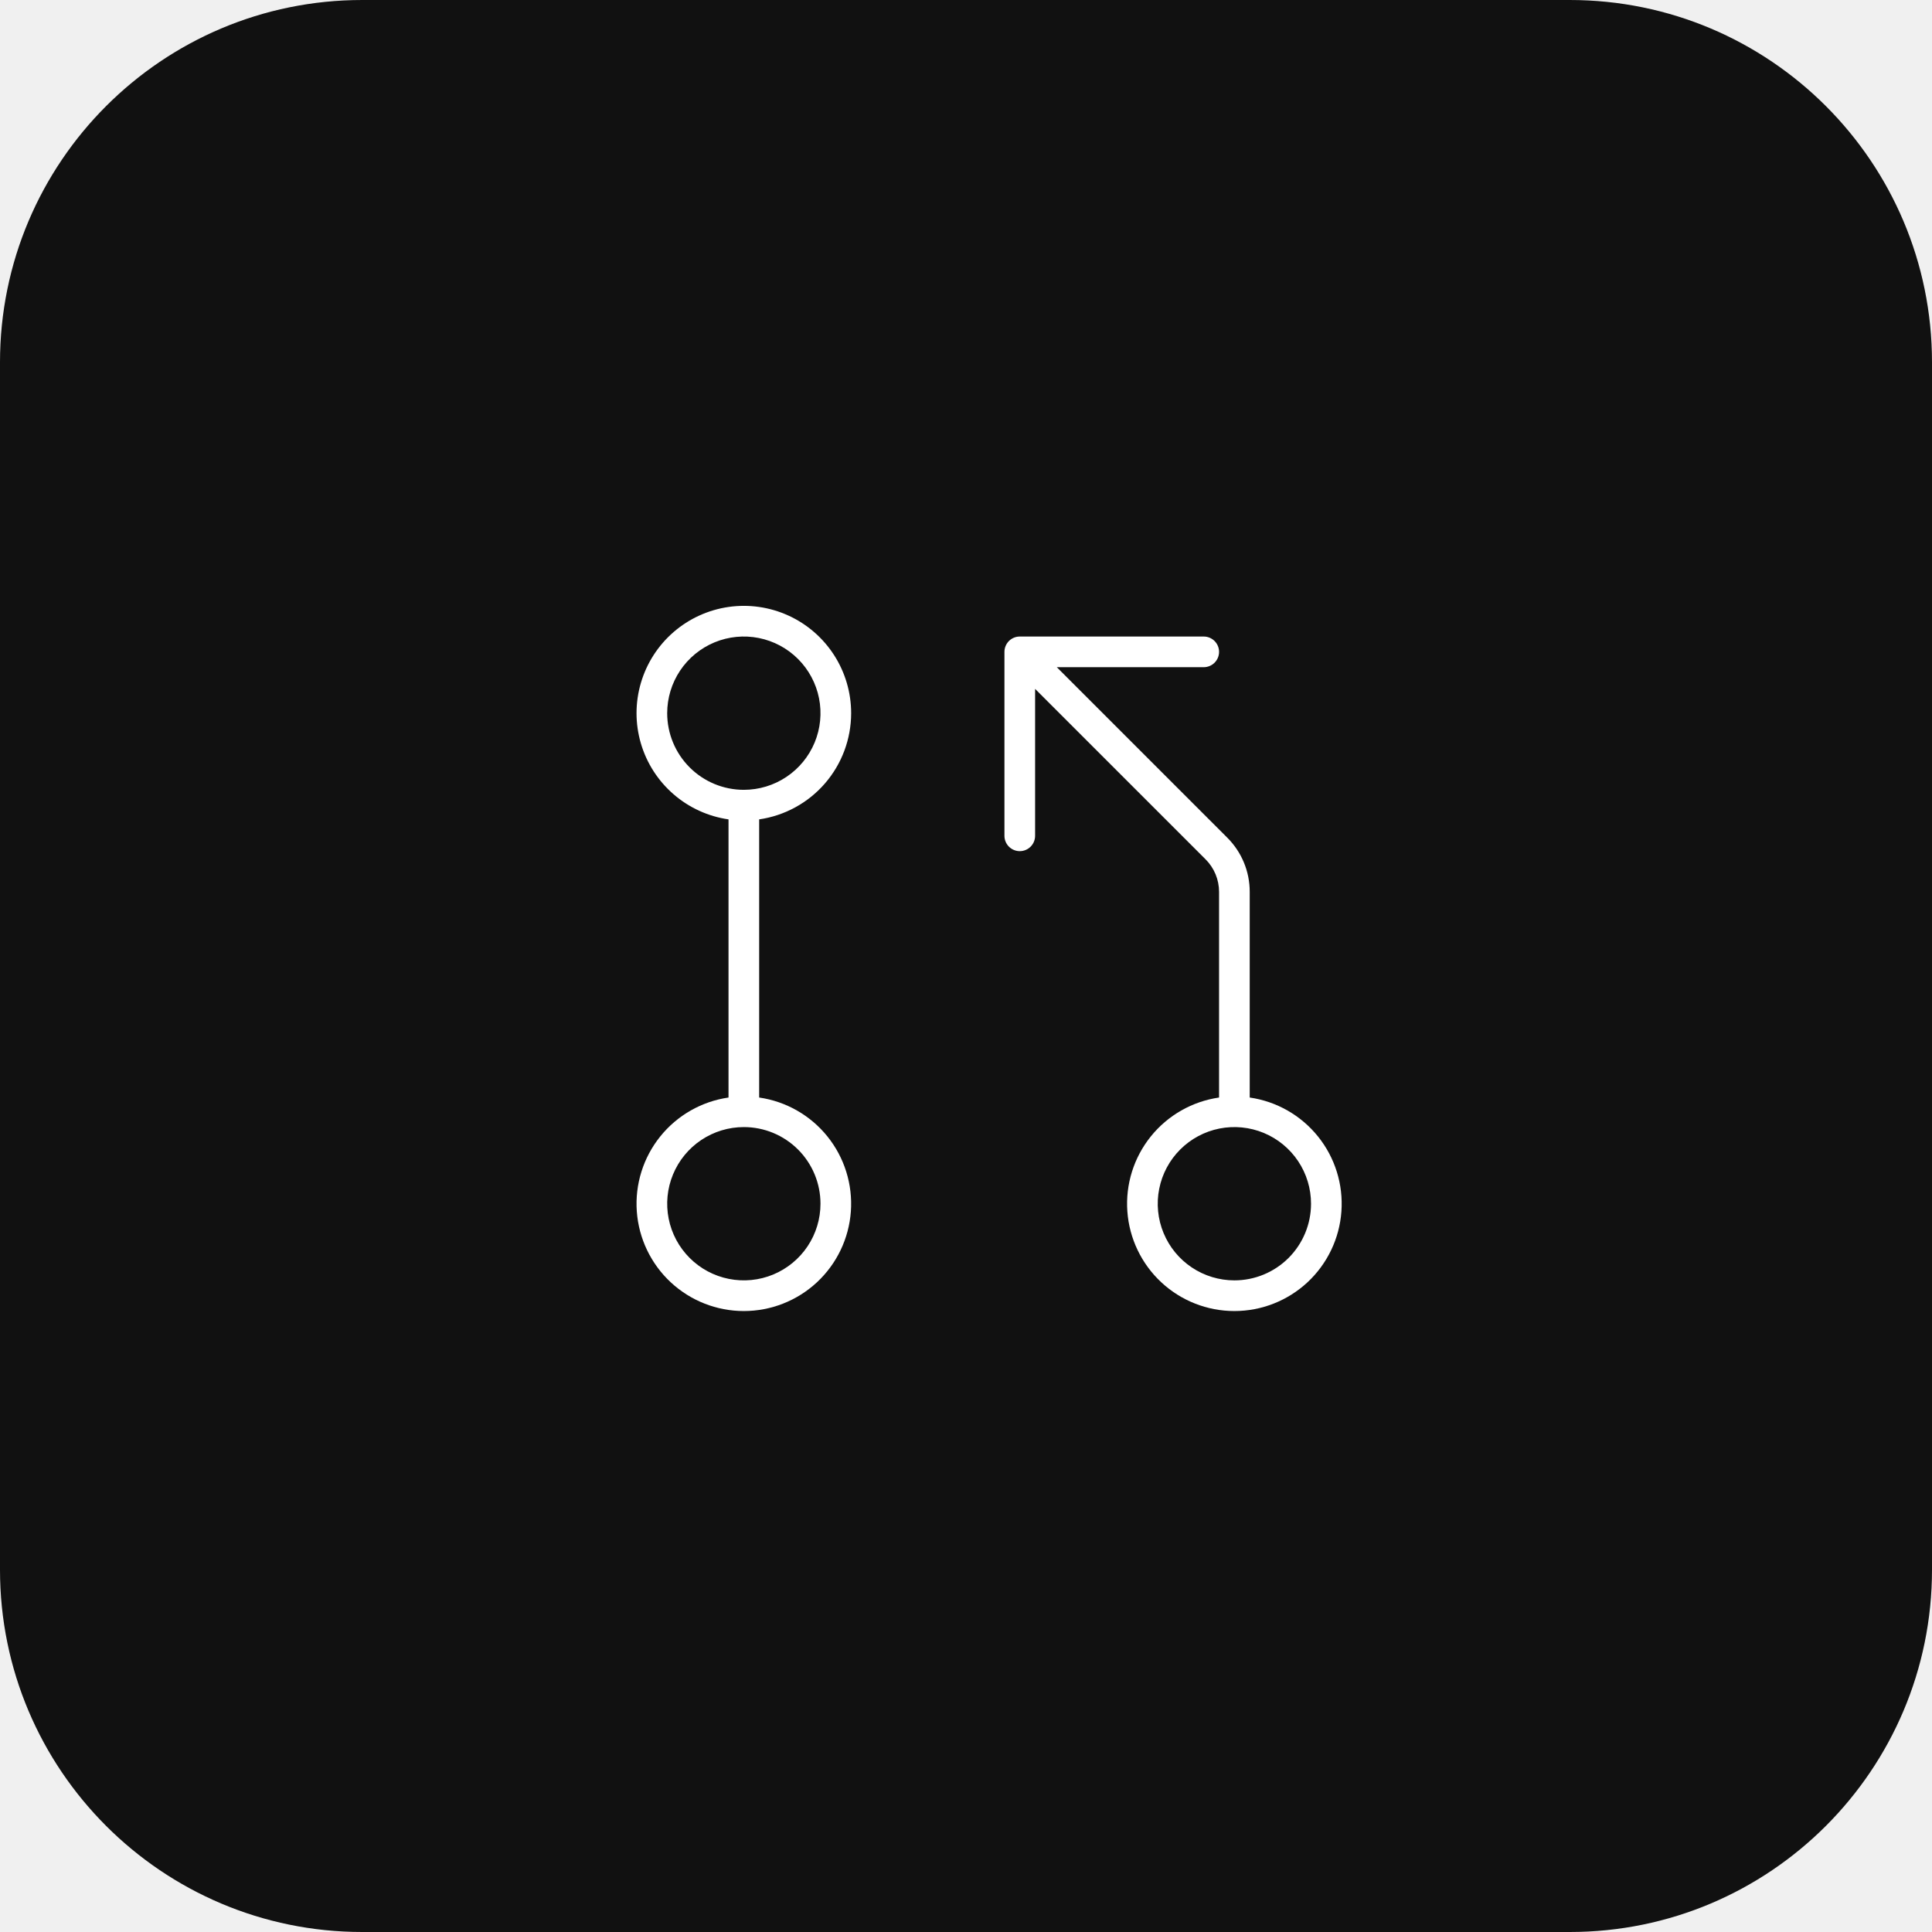
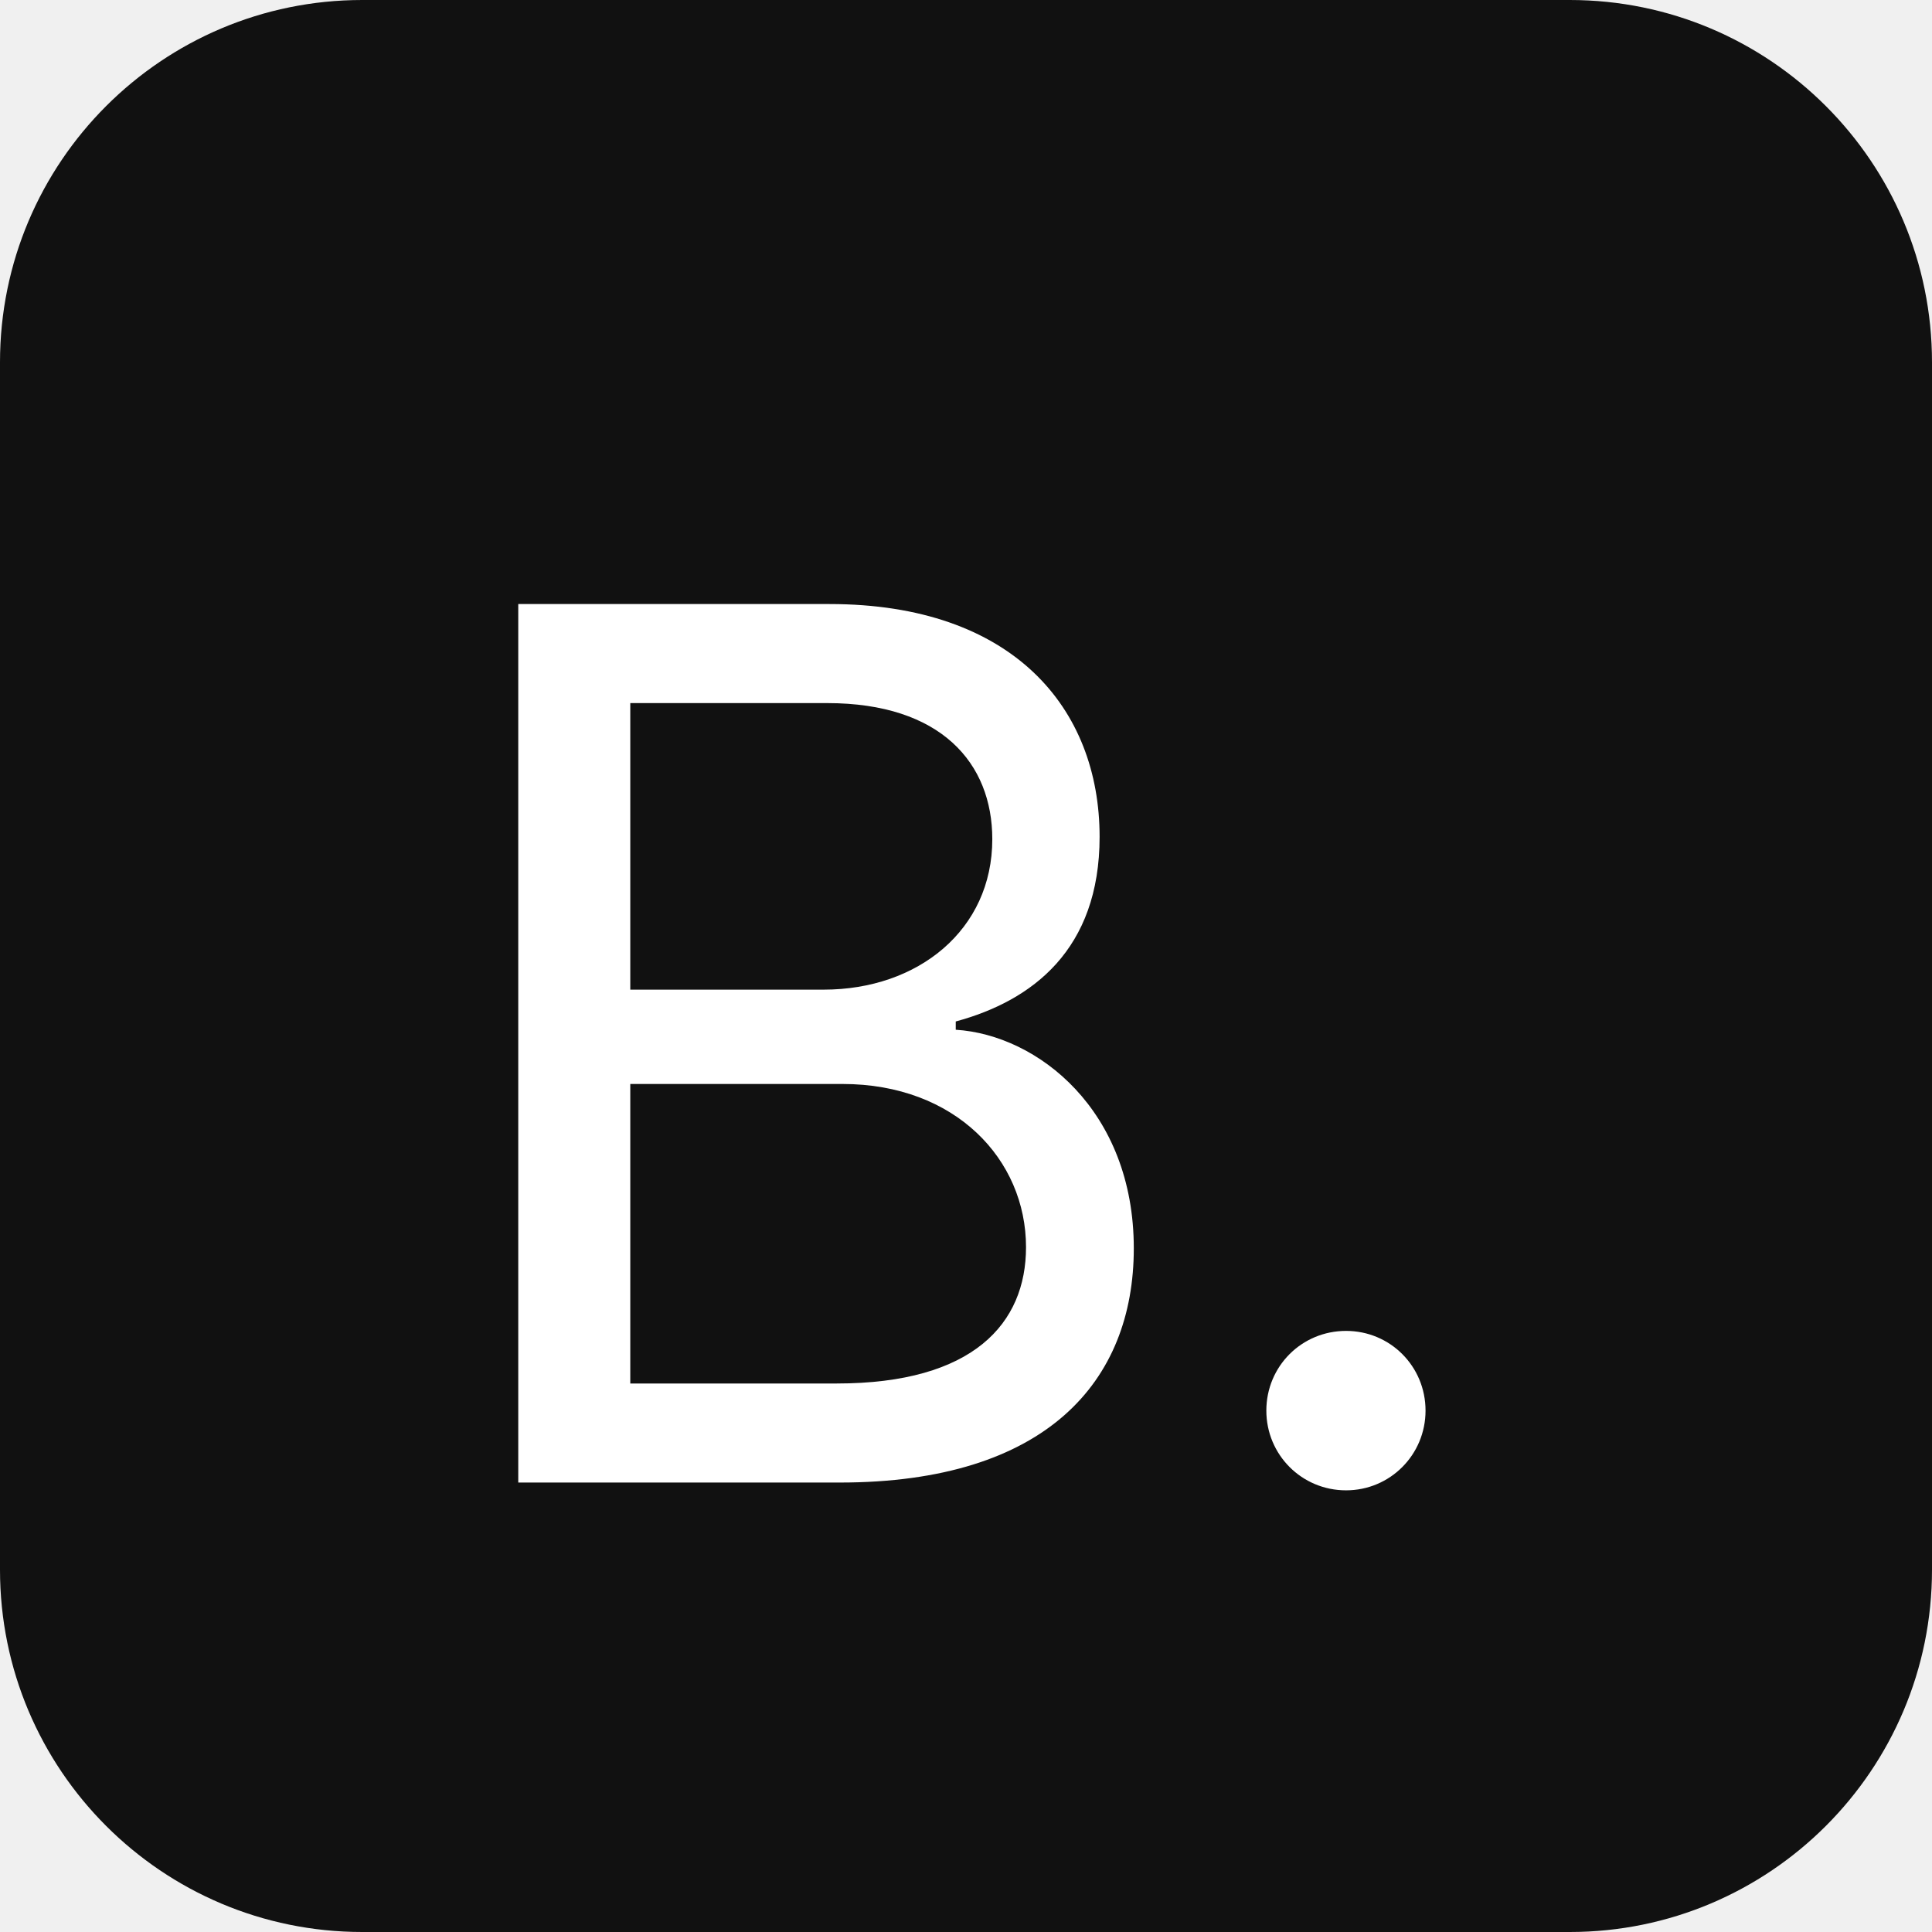
<svg xmlns="http://www.w3.org/2000/svg" width="32" height="32" viewBox="0 0 128 128" fill="none">
  <rect width="128" height="128" rx="24" fill="#111111" />
-   <path d="M25.391 16.25C25.391 14.887 24.999 13.553 24.263 12.407C23.526 11.26 22.476 10.349 21.236 9.783C19.997 9.217 18.62 9.018 17.271 9.212C15.922 9.406 14.658 9.983 13.627 10.875C12.597 11.767 11.845 12.936 11.461 14.244C11.076 15.551 11.076 16.942 11.459 18.249C11.842 19.557 12.594 20.727 13.623 21.62C14.652 22.513 15.917 23.091 17.266 23.286V41.714C15.487 41.971 13.871 42.892 12.744 44.292C11.617 45.692 11.061 47.467 11.19 49.26C11.319 51.053 12.122 52.73 13.438 53.955C14.753 55.179 16.484 55.86 18.281 55.86C20.079 55.86 21.809 55.179 23.125 53.955C24.441 52.73 25.244 51.053 25.372 49.26C25.501 47.467 24.946 45.692 23.819 44.292C22.692 42.892 21.076 41.971 19.297 41.714V23.286C20.989 23.041 22.536 22.196 23.655 20.904C24.774 19.612 25.39 17.959 25.391 16.25ZM13.203 16.25C13.203 15.246 13.501 14.264 14.059 13.429C14.617 12.594 15.41 11.943 16.338 11.558C17.266 11.174 18.287 11.073 19.272 11.269C20.257 11.465 21.162 11.949 21.872 12.659C22.582 13.369 23.066 14.274 23.262 15.259C23.458 16.244 23.357 17.265 22.973 18.193C22.588 19.121 21.938 19.914 21.102 20.472C20.267 21.03 19.286 21.328 18.281 21.328C16.934 21.328 15.643 20.793 14.691 19.841C13.738 18.888 13.203 17.597 13.203 16.25ZM23.359 48.75C23.359 49.754 23.062 50.736 22.504 51.571C21.946 52.406 21.152 53.057 20.225 53.442C19.297 53.826 18.276 53.926 17.291 53.73C16.305 53.535 15.401 53.051 14.691 52.341C13.98 51.631 13.497 50.726 13.301 49.741C13.105 48.756 13.205 47.735 13.59 46.807C13.974 45.879 14.625 45.086 15.46 44.528C16.295 43.97 17.277 43.672 18.281 43.672C18.948 43.672 19.608 43.803 20.225 44.058C20.841 44.314 21.401 44.688 21.872 45.159C22.344 45.631 22.718 46.191 22.973 46.807C23.228 47.423 23.359 48.083 23.359 48.75ZM51.797 41.714V28.09C51.798 27.422 51.668 26.761 51.412 26.144C51.157 25.528 50.782 24.968 50.309 24.497L39.015 13.203H48.75C49.019 13.203 49.278 13.096 49.468 12.906C49.659 12.715 49.766 12.457 49.766 12.188C49.766 11.918 49.659 11.66 49.468 11.469C49.278 11.279 49.019 11.172 48.75 11.172H36.562C36.293 11.172 36.035 11.279 35.844 11.469C35.654 11.66 35.547 11.918 35.547 12.188V24.375C35.547 24.644 35.654 24.903 35.844 25.093C36.035 25.284 36.293 25.391 36.562 25.391C36.832 25.391 37.09 25.284 37.281 25.093C37.471 24.903 37.578 24.644 37.578 24.375V14.64L48.874 25.934C49.157 26.217 49.382 26.553 49.535 26.923C49.687 27.293 49.766 27.689 49.766 28.09V41.714C47.987 41.971 46.371 42.892 45.244 44.292C44.117 45.692 43.561 47.467 43.69 49.26C43.819 51.053 44.622 52.73 45.938 53.955C47.253 55.179 48.984 55.86 50.781 55.86C52.579 55.86 54.309 55.179 55.625 53.955C56.941 52.73 57.744 51.053 57.872 49.26C58.001 47.467 57.446 45.692 56.319 44.292C55.191 42.892 53.576 41.971 51.797 41.714ZM50.781 53.828C49.777 53.828 48.795 53.53 47.96 52.972C47.125 52.414 46.474 51.621 46.09 50.693C45.705 49.765 45.605 48.744 45.801 47.759C45.997 46.774 46.48 45.869 47.191 45.159C47.901 44.449 48.806 43.965 49.791 43.769C50.776 43.574 51.797 43.674 52.725 44.058C53.653 44.443 54.446 45.094 55.004 45.929C55.562 46.764 55.859 47.746 55.859 48.75C55.859 50.097 55.324 51.388 54.372 52.341C53.42 53.293 52.128 53.828 50.781 53.828Z" fill="white" transform="translate(31, 31) scale(1)" />
+   <text x="50%" y="54%" dominant-baseline="central" text-anchor="middle" font-family="system-ui, -apple-system, sans-serif" font-weight="400" font-size="80" fill="white" letter-spacing="-2">B.</text>
</svg>
